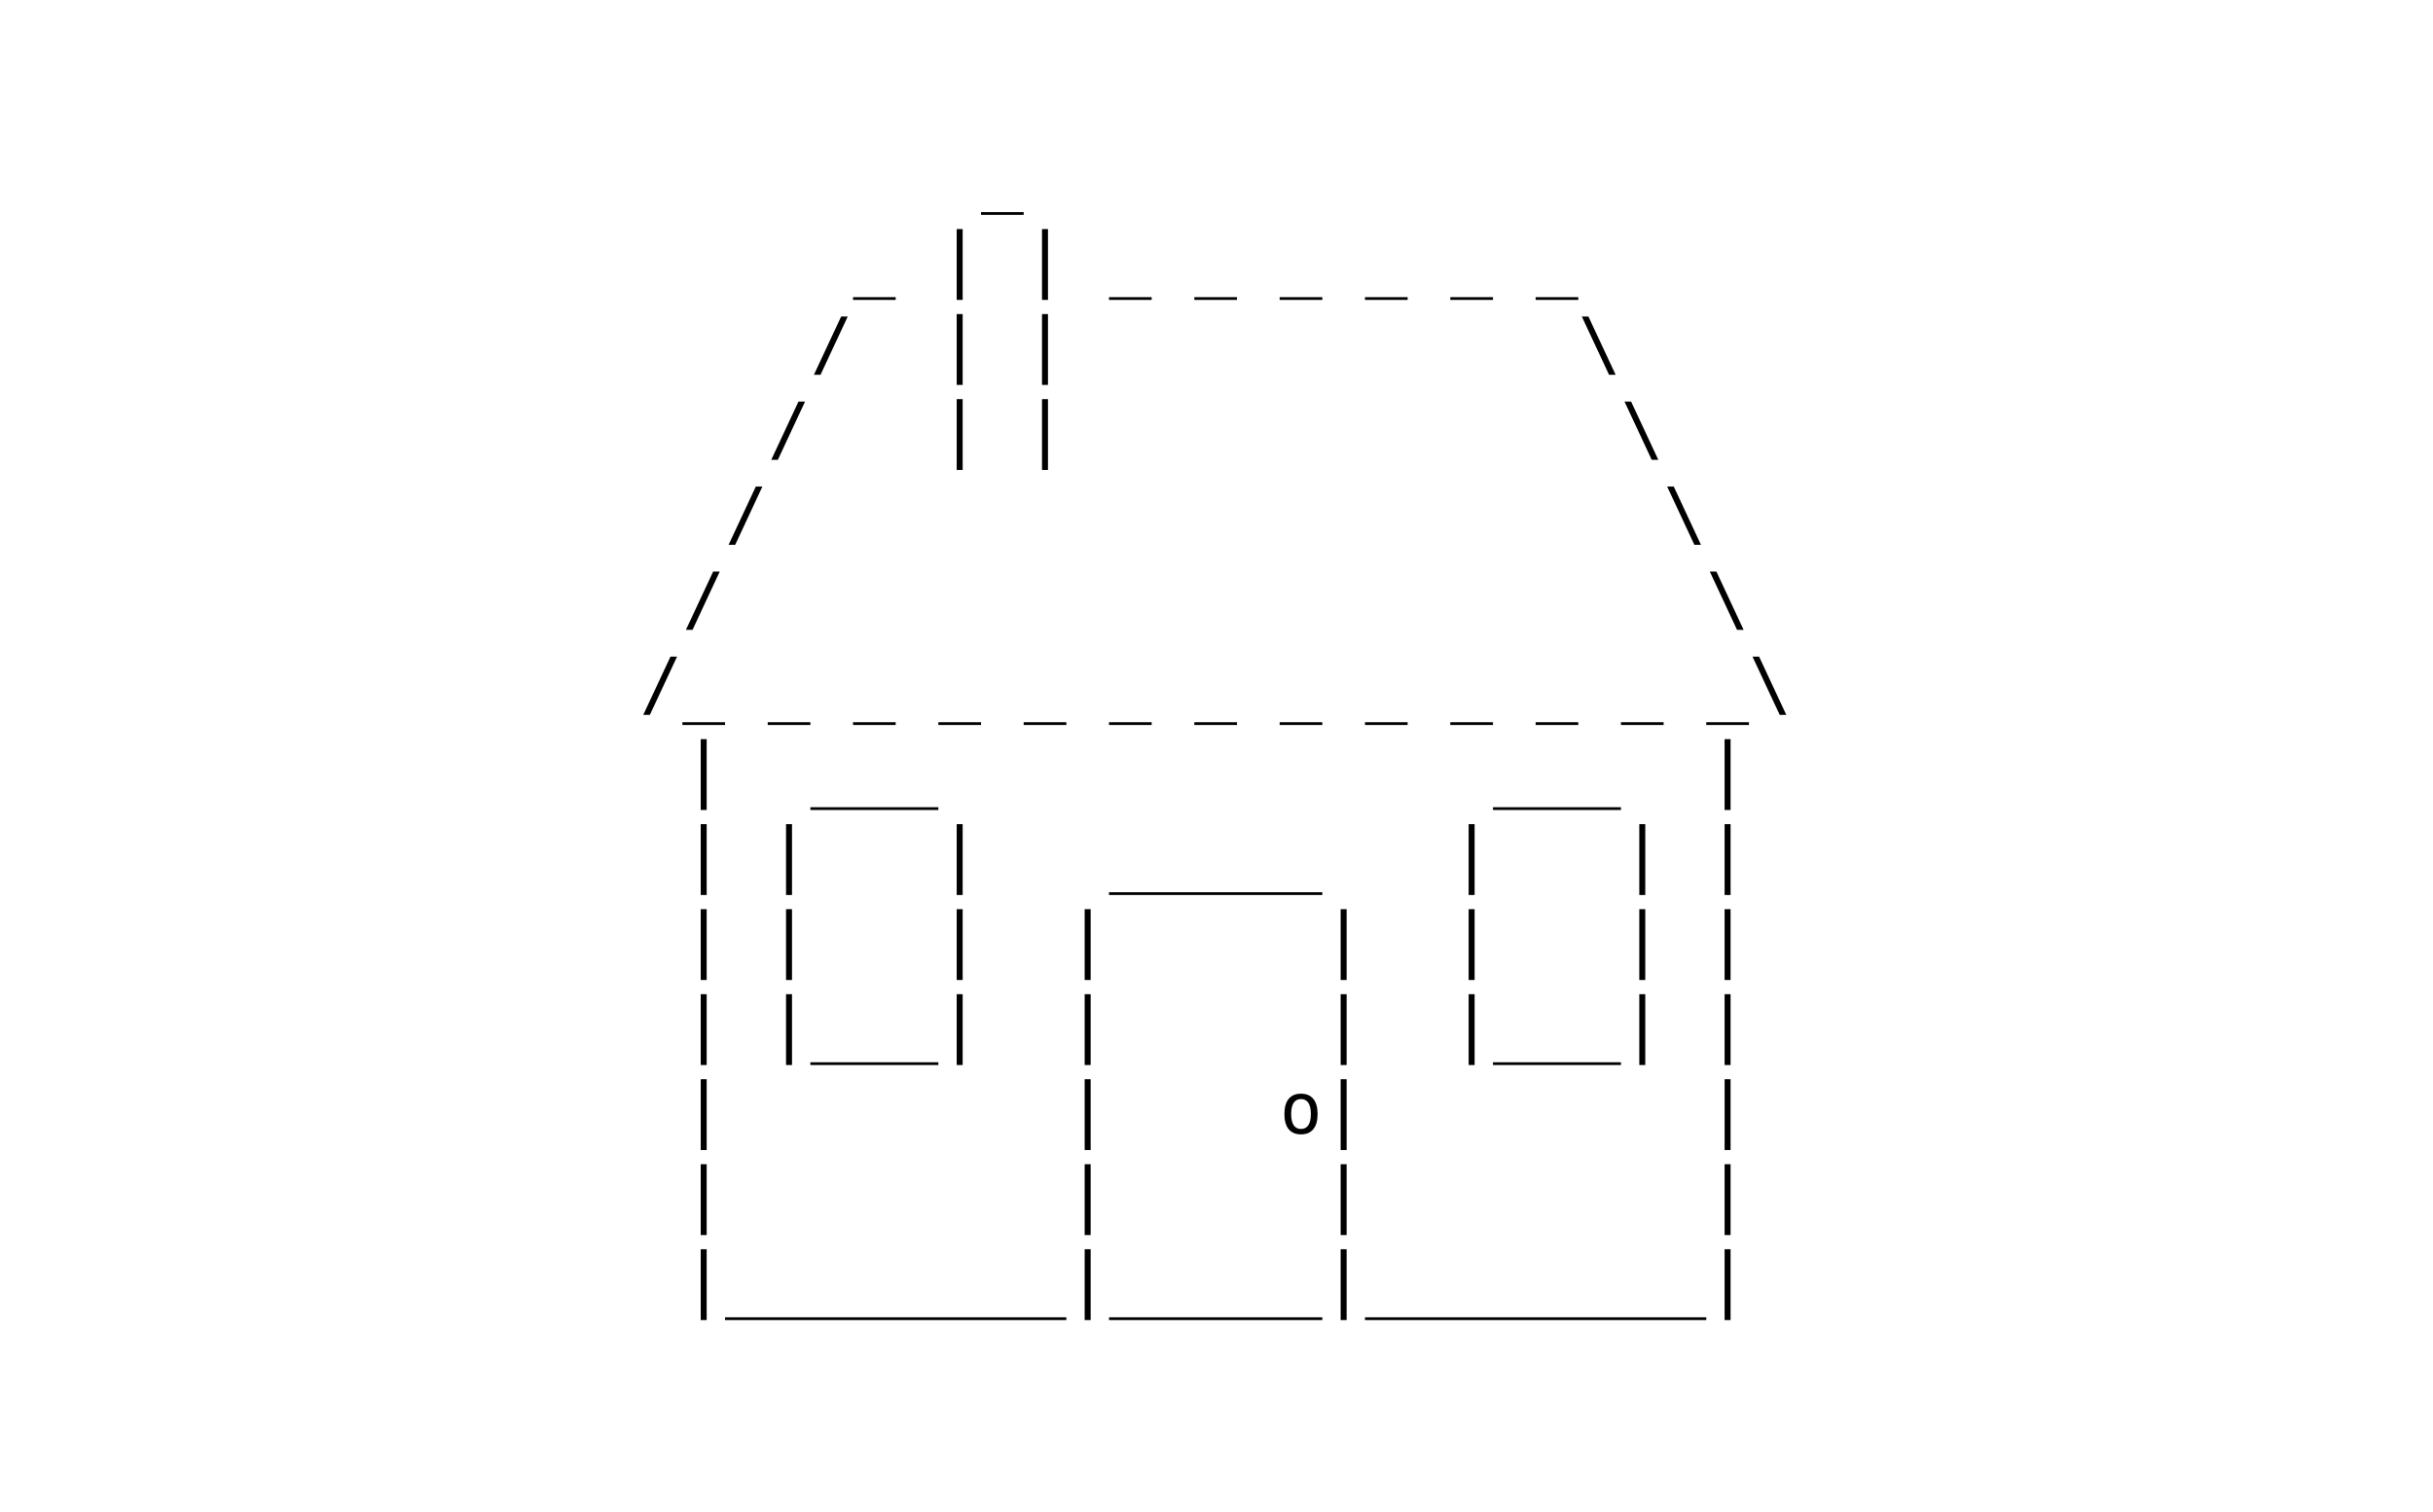
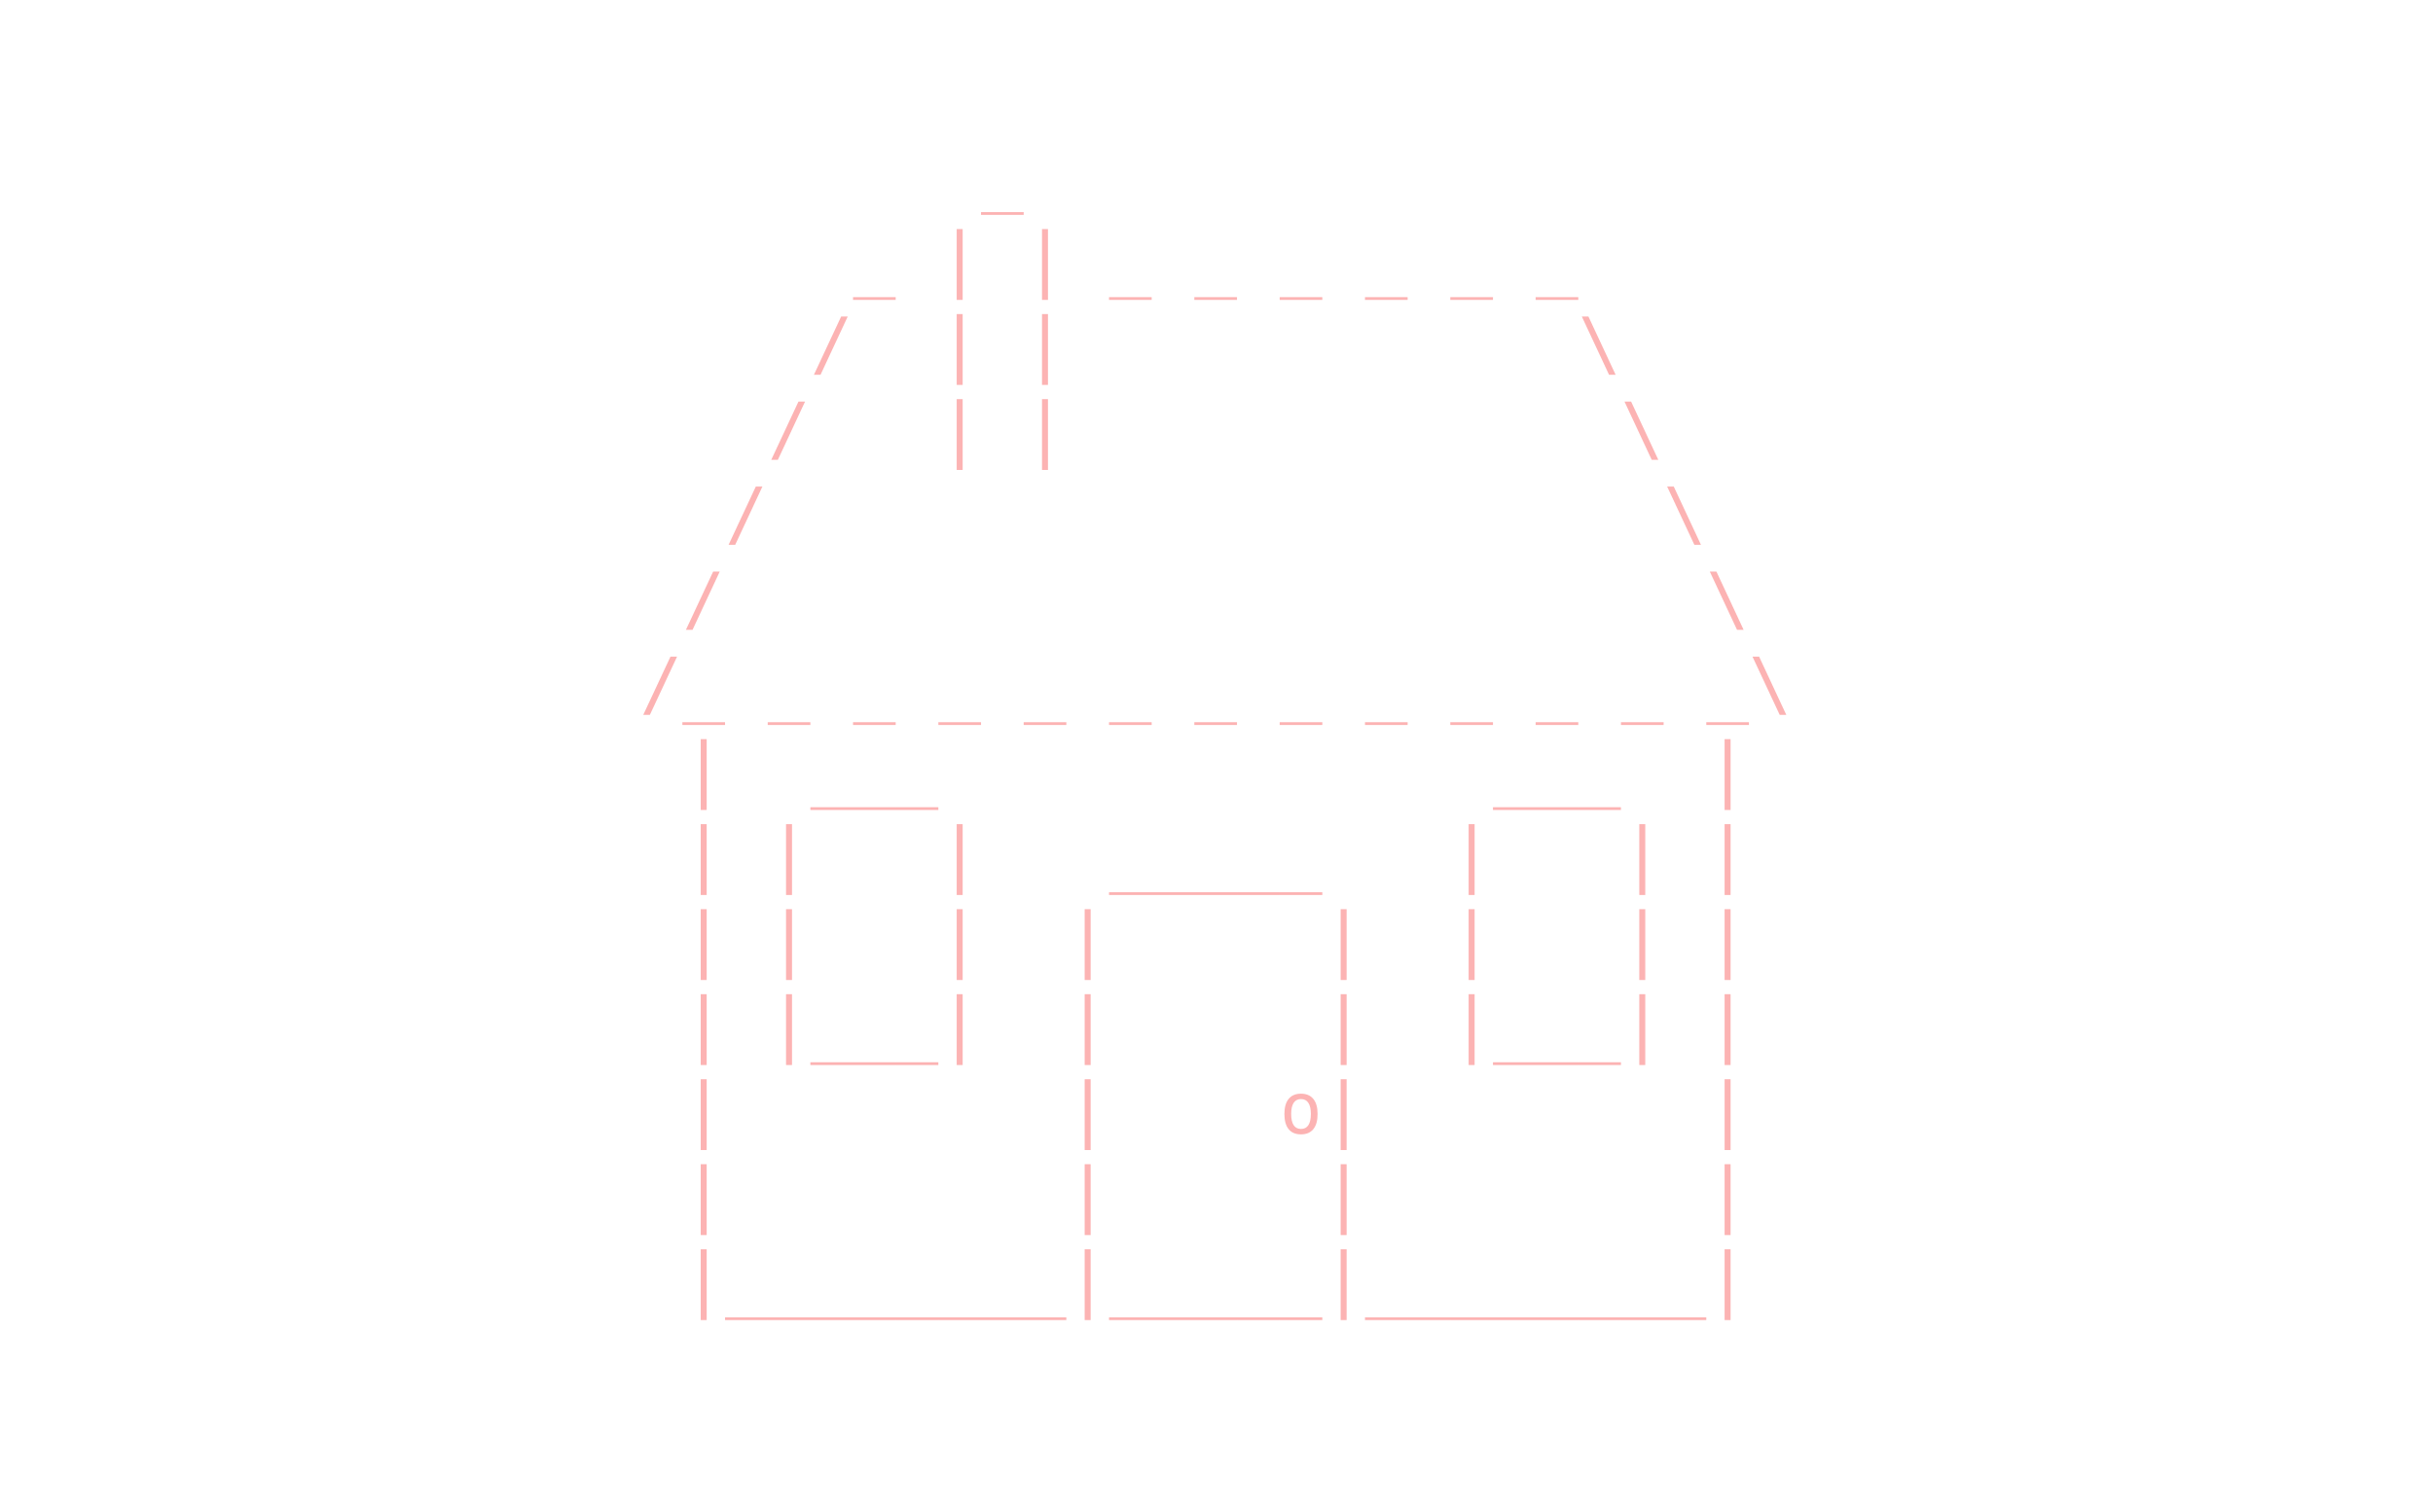
<svg xmlns="http://www.w3.org/2000/svg" id="Layer_1" viewBox="0 0 1236.04 768">
-   <text transform="translate(325 100.71)" style="font-family:AndaleMono, 'Andale Mono'; font-size:36px;">
+   <text transform="translate(325 100.71)" style="fill:#fcb3b3; font-family:AndaleMono, 'Andale Mono'; font-size:36px;">
    <tspan x="0" y="0" xml:space="preserve">        _</tspan>
    <tspan x="0" y="43.2" xml:space="preserve">     _ | | _ _ _ _ _ _   </tspan>
    <tspan x="0" y="86.4" xml:space="preserve">    /  | |            \</tspan>
    <tspan x="0" y="129.6" xml:space="preserve">   /   | |             \</tspan>
    <tspan x="0" y="172.8" xml:space="preserve">  /                     \</tspan>
    <tspan x="0" y="216" xml:space="preserve"> /                       \</tspan>
    <tspan x="0" y="259.2">/_ _ _ _ _ _ _ _ _ _ _ _ _\</tspan>
    <tspan x="0" y="302.4" xml:space="preserve"> |  ___             ___  |</tspan>
    <tspan x="0" y="345.6" xml:space="preserve"> | |   |   _____   |   | |</tspan>
    <tspan x="0" y="388.8" xml:space="preserve"> | |   |  |     |  |   | |</tspan>
    <tspan x="0" y="432" xml:space="preserve"> | |___|  |     |  |___| |</tspan>
    <tspan x="0" y="475.2" xml:space="preserve"> |        |    o|        |</tspan>
    <tspan x="0" y="518.4" xml:space="preserve"> |        |     |        |</tspan>
    <tspan x="0" y="561.6" xml:space="preserve"> |________|_____|________|</tspan>
  </text>
</svg>
